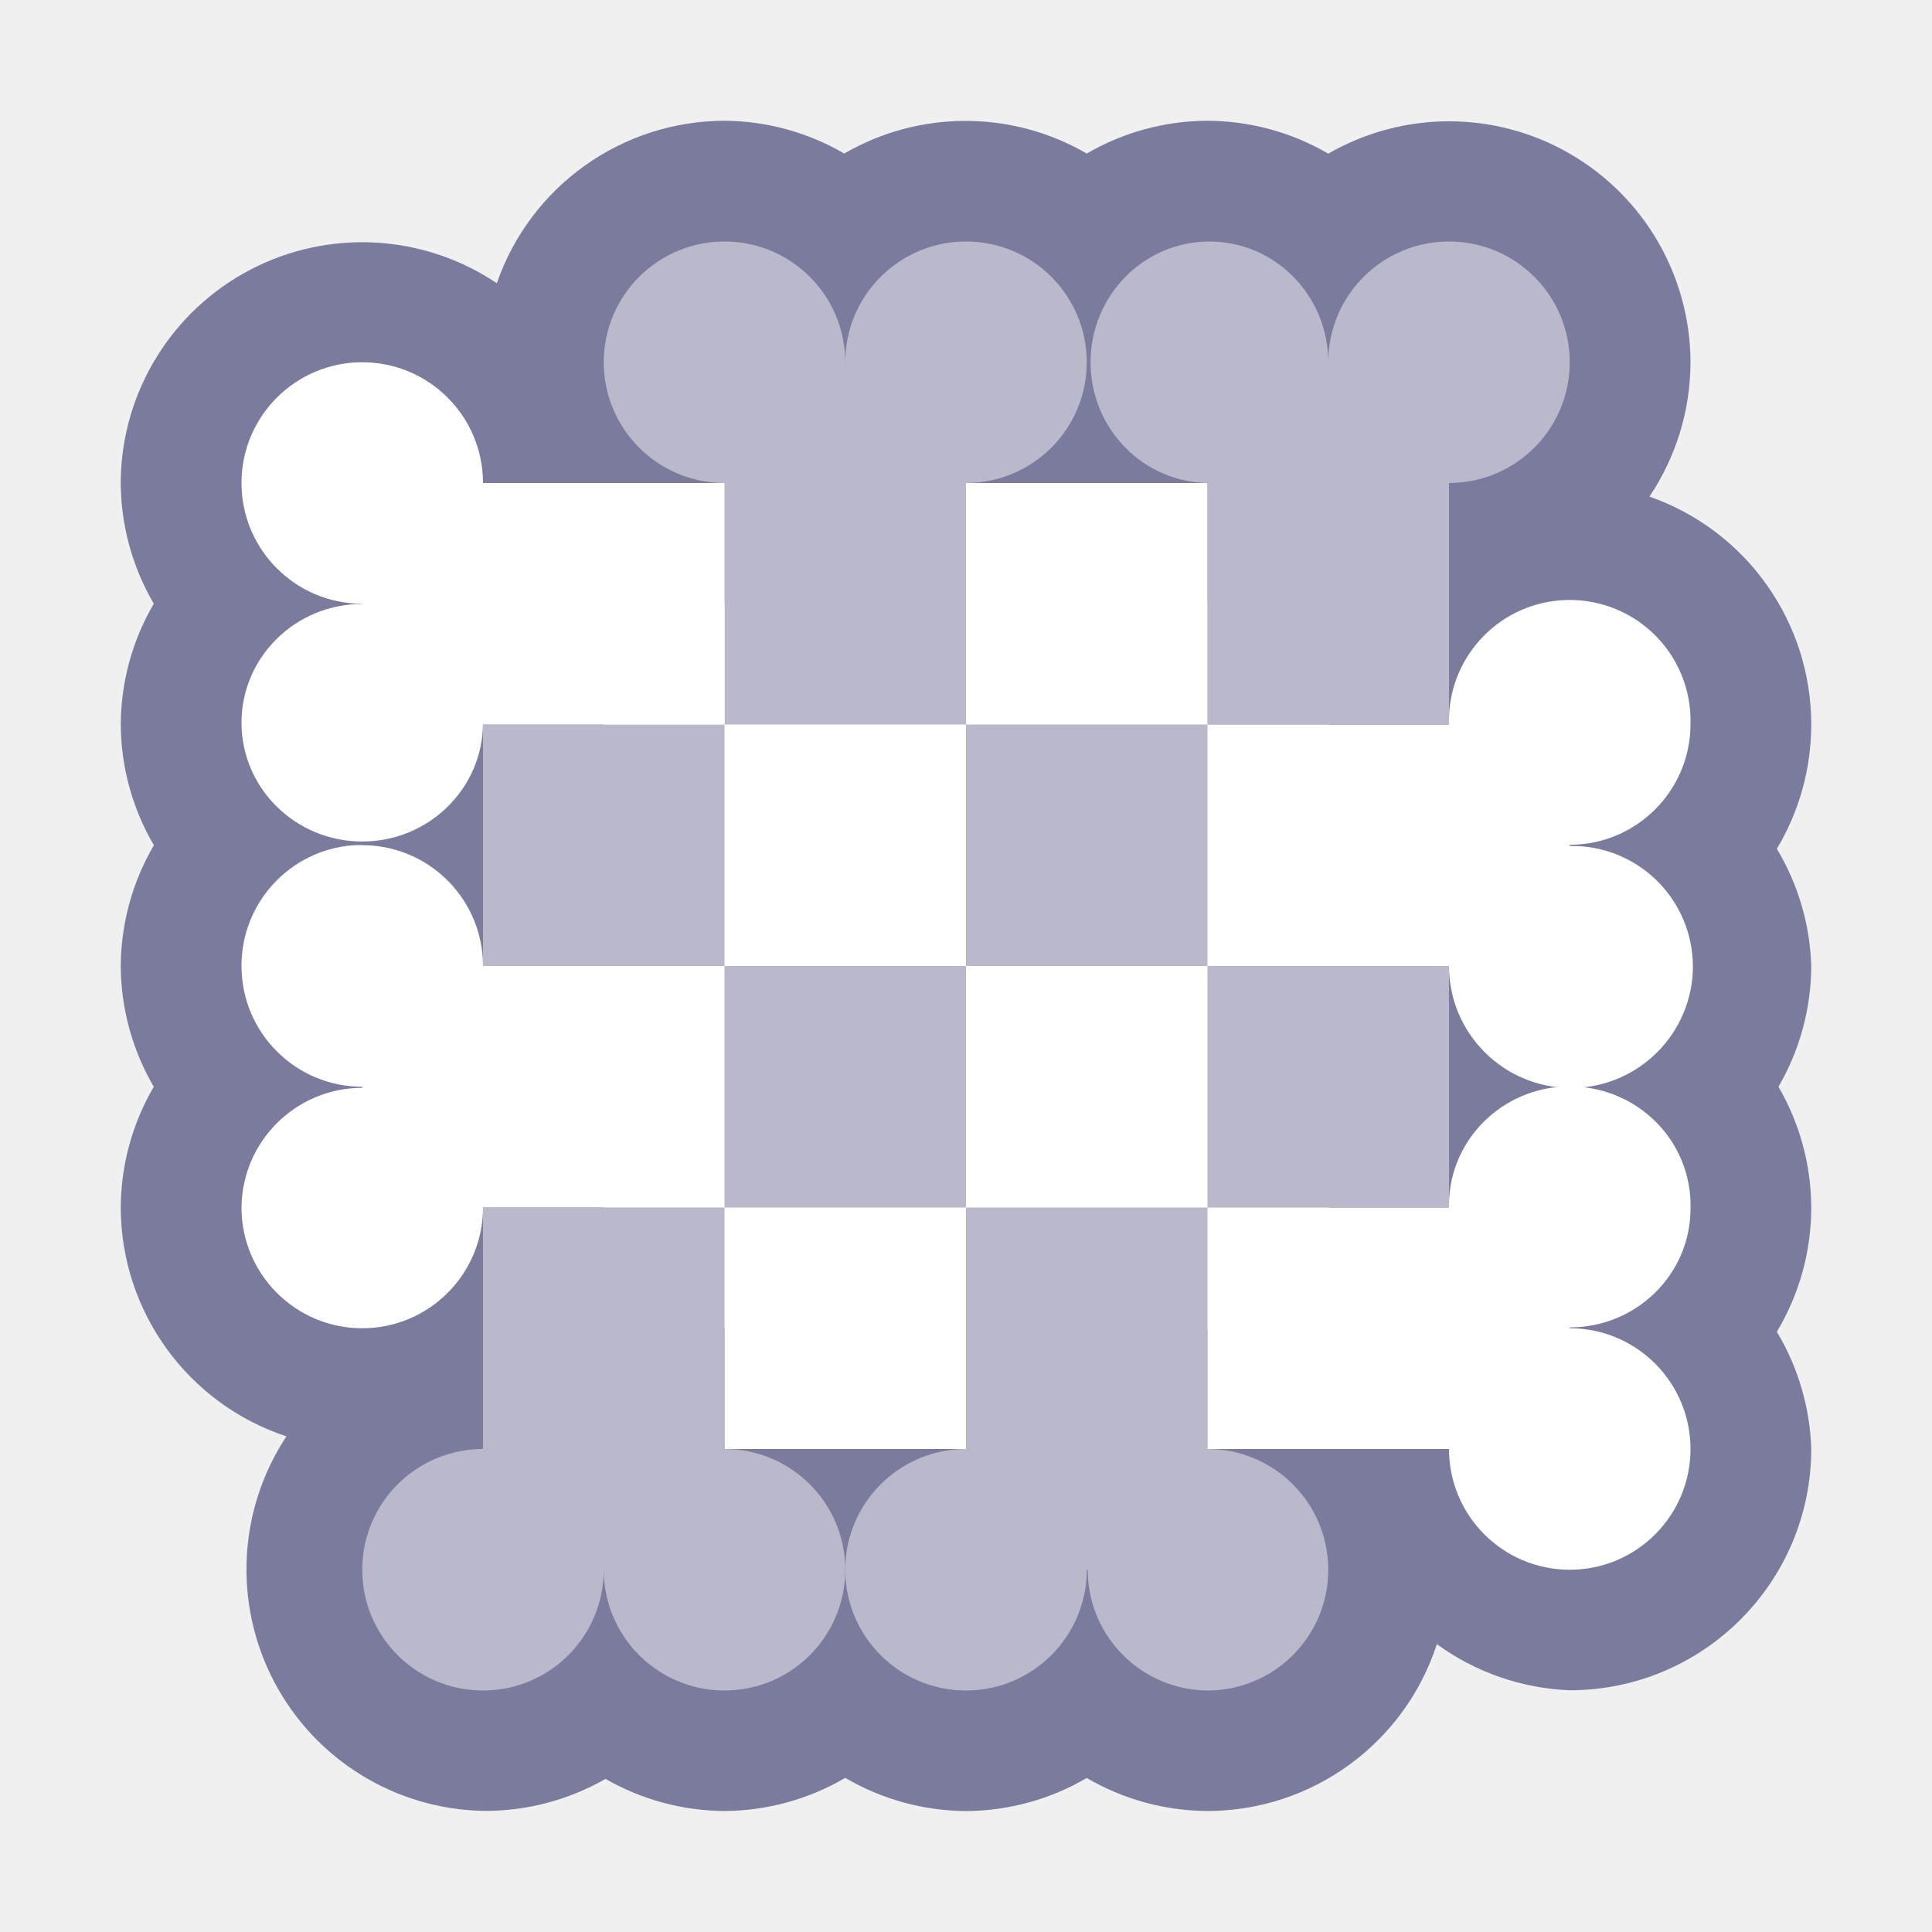
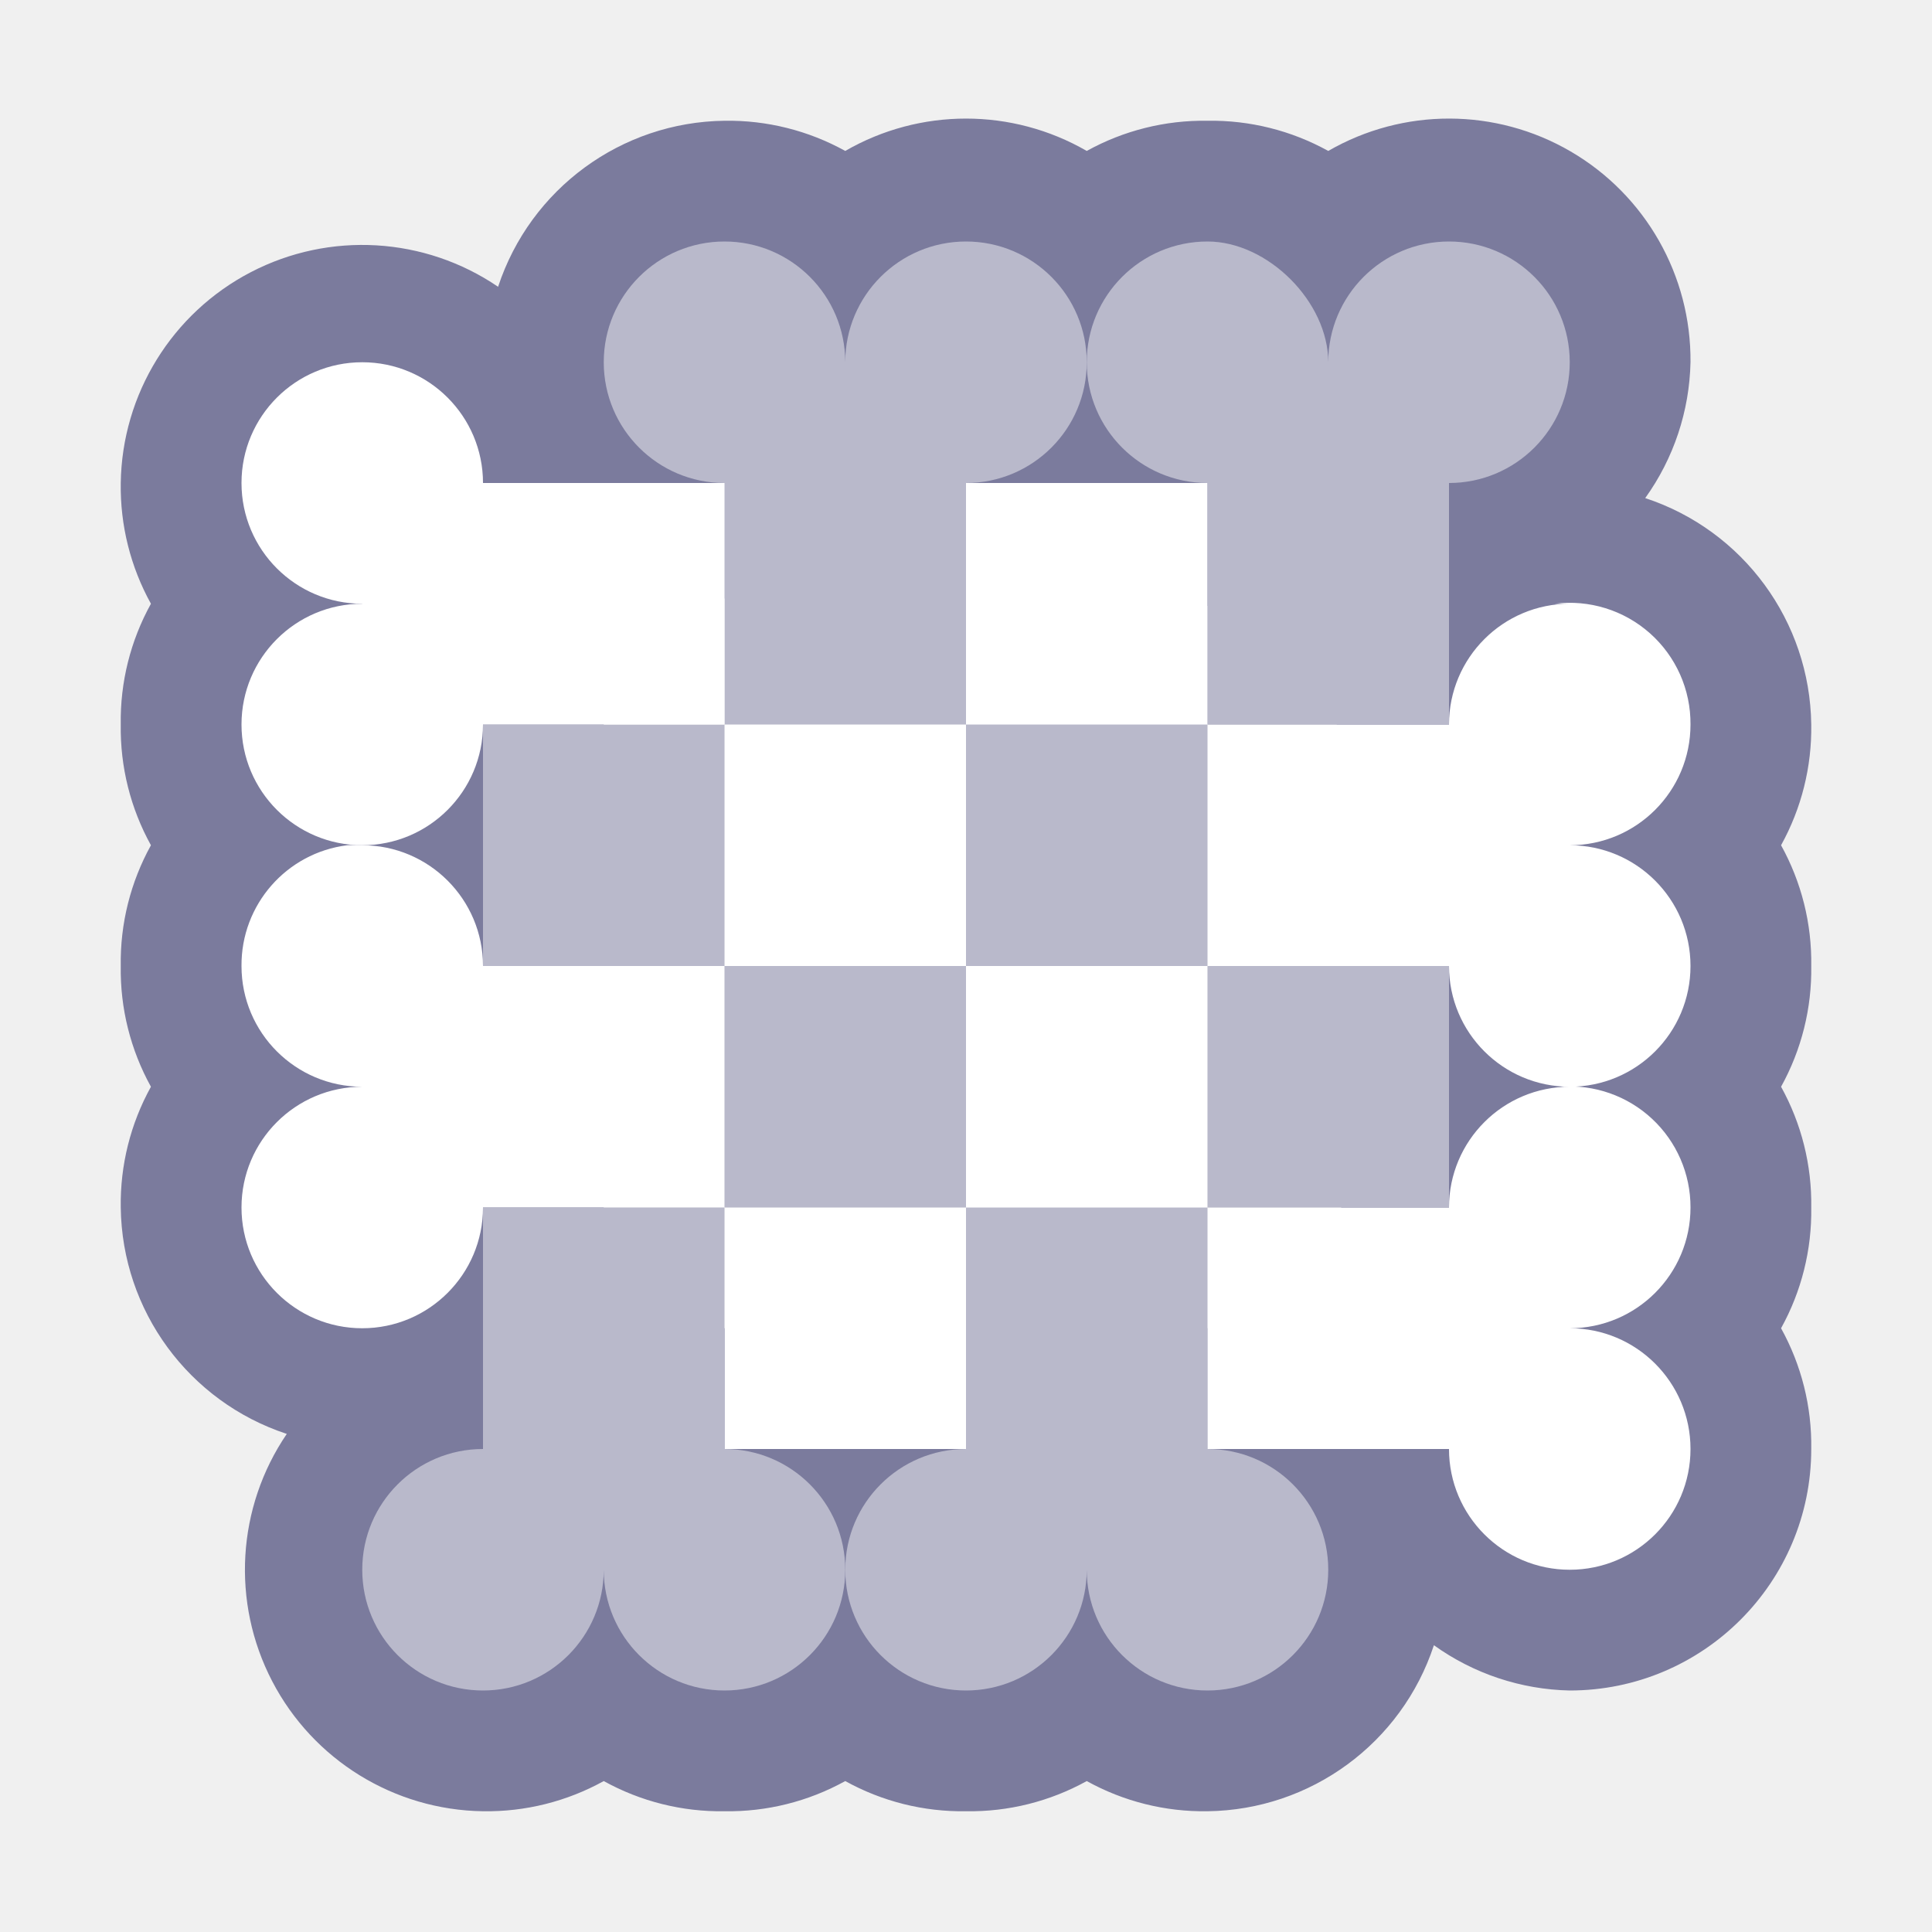
<svg xmlns="http://www.w3.org/2000/svg" width="32" height="32">
-   <path d="M12 2a4 4 0 0 0-3.771 2.691A4 4 0 0 0 2 7.94a4 4 0 0 0 .547 2.059A4 4 0 0 0 2 12a4 4 0 0 0 .549 2A4 4 0 0 0 2 16a4 4 0 0 0 .547 2A4 4 0 0 0 2 20a4 4 0 0 0 2.744 3.791 4 4 0 0 0 3.262 6.203 4 4 0 0 0 2.023-.53 4 4 0 0 0 1.971.532 4 4 0 0 0 2-.549 4 4 0 0 0 2 .55 4 4 0 0 0 2-.548 4 4 0 0 0 2 .547 4 4 0 0 0 3.799-2.764 4 4 0 0 0 2.2.764A4 4 0 0 0 30 24a4 4 0 0 0-.57-1.941A4 4 0 0 0 30 20a4 4 0 0 0-.543-2A4 4 0 0 0 30 16a4 4 0 0 0-.57-1.941A4 4 0 0 0 30 12a4 4 0 0 0-2.68-3.775A4 4 0 0 0 28 6a4 4 0 0 0-6-3.455A4 4 0 0 0 20 2a4 4 0 0 0-2 .543 4 4 0 0 0-4.016 0A4 4 0 0 0 12 2zM9.771 9.305A4 4 0 0 0 14 9.46a4 4 0 0 0 4 0 4 4 0 0 0 4 0 4 4 0 0 0 .691.305 4 4 0 0 0-.132 4.27 4 4 0 0 0 .033 3.876 4 4 0 0 0-.033 4.123 4 4 0 0 0-.258.693A4 4 0 0 0 20 22a4 4 0 0 0-2 .543A4 4 0 0 0 16 22a4 4 0 0 0-1.988.543A4 4 0 0 0 12 22a4 4 0 0 0-1.969.53 4 4 0 0 0-.707-.32A4 4 0 0 0 10 20a4 4 0 0 0-.54-2 4 4 0 0 0 .54-2 4 4 0 0 0-.547-2A4 4 0 0 0 10 12a4 4 0 0 0-.543-2.01 4 4 0 0 0 .314-.685z" style="stroke:none;fill-rule:nonzero;fill:#7b7b9d;fill-opacity:1" />
-   <path d="M25.846 9.943A2 2 0 0 0 24 12h-4v4h4a2 2 0 1 0 4.04 0A2 2 0 0 0 26 14.012v-.02A2 2 0 0 0 28 12a2 2 0 0 0-2.15-2.057z" style="stroke:none;fill-rule:nonzero;fill:#fff;fill-opacity:1" />
-   <path d="M20.031 4a1.968 2 0 1 0 0 4C21.12 8 22 7.103 22 6a2 2 0 1 0 4 0 2 2 0 0 0-4 0c0-1.104-.88-2-1.969-2zM20 8v4h4V8h-4z" style="fill:#b9b9cb;fill-opacity:1;fill-rule:nonzero;stroke:none;stroke-width:1" />
-   <path d="M6.07 14a2 2 0 0 0-.218 0A2 2 0 0 0 4 16a2 2 0 0 0 2 2v.018A2 2 0 0 0 4 20a2 2 0 1 0 4 0h4v-4H8a2 2 0 0 0-1.926-2zm19.776 4A2 1.968 0 0 0 24 20h-4v4h4a2 2 0 0 0 2 2 2 2 0 0 0 2-2 2 2 0 0 0-2-2v-.014a2 1.967 0 0 0 2-1.96A2 1.968 0 0 0 25.85 18z" style="fill:#fff;fill-opacity:1;fill-rule:nonzero;stroke:none;stroke-width:1" />
+   <path d="M12 2a4 4 0 0 0-3.75 2.75A4 4 0 0 0 2 8a4 4 0 0 0 .5 2A4 4 0 0 0 2 12a4 4 0 0 0 .5 2A4 4 0 0 0 2 16a4 4 0 0 0 .5 2A4 4 0 0 0 2 20a4 4 0 0 0 2.75 3.75 4 4 0 0 0 3.25 6.25 4 4 0 0 0 2-.5 4 4 0 0 0 2 .5 4 4 0 0 0 2-.5 4 4 0 0 0 2 .5 4 4 0 0 0 2-.5 4 4 0 0 0 2 .5 4 4 0 0 0 3.75-2.75 4 4 0 0 0 2.25.75A4 4 0 0 0 30 24a4 4 0 0 0-.5-2A4 4 0 0 0 30 20a4 4 0 0 0-.5-2A4 4 0 0 0 30 16a4 4 0 0 0-.5-2A4 4 0 0 0 30 12a4 4 0 0 0-2.75-3.75A4 4 0 0 0 28 6a4 4 0 0 0-6-3.5A4 4 0 0 0 20 2a4 4 0 0 0-2 .5 4 4 0 0 0-4 0A4 4 0 0 0 12 2zM10 9.25A4 4 0 0 0 14 9.5a4 4 0 0 0 4 0 4 4 0 0 0 4 0 4 4 0 0 0 .75.25 4 4 0 0 0-0 4.25 4 4 0 0 0 0 4 4 4 0 0 0-0 4 4 4 0 0 0-.25.75A4 4 0 0 0 20 22a4 4 0 0 0-2 .5A4 4 0 0 0 16 22a4 4 0 0 0-2 .5A4 4 0 0 0 12 22a4 4 0 0 0-2 .5 4 4 0 0 0-.75-.25A4 4 0 0 0 10 20a4 4 0 0 0-.5-2 4 4 0 0 0 .5-2 4 4 0 0 0-.5-2A4 4 0 0 0 10 12a4 4 0 0 0-.5-2 4 4 0 0 0 .25-.75z" style="stroke:none;fill-rule:nonzero;fill:#7b7b9d;fill-opacity:1" />
+   <path d="M26 10A2 2 0 0 0 24 12h-4v4h4a2 2 0 1 0 4 0A2 2 0 0 0 26 14v-0A2 2 0 0 0 28 12a2 2 0 0 0-2.25-2z" style="stroke:none;fill-rule:nonzero;fill:#fff;fill-opacity:1" />
+   <path d="M20 4a2 2 0 1 0 0 4C21 8 22 7 22 6a2 2 0 1 0 4 0 2 2 0 0 0-4 0c0-1-1-2-2-2zM20 8v4h4V8h-4z" style="fill:#b9b9cb;fill-opacity:1;fill-rule:nonzero;stroke:none;stroke-width:1" />
+   <path d="M6 14a2 2 0 0 0-.25 0A2 2 0 0 0 4 16a2 2 0 0 0 2 2v0A2 2 0 0 0 4 20a2 2 0 1 0 4 0h4v-4H8a2 2 0 0 0-2-2zm20 4A2 2 0 0 0 24 20h-4v4h4a2 2 0 0 0 2 2 2 2 0 0 0 2-2 2 2 0 0 0-2-2v-0a2 2 0 0 0 2-2A2 2 0 0 0 25.85 18z" style="fill:#fff;fill-opacity:1;fill-rule:nonzero;stroke:none;stroke-width:1" />
  <path d="M12 8h8v16h-8Zm0 0" style="stroke:none;fill-rule:nonzero;fill:#fff;fill-opacity:1" />
-   <path d="M12 4a2 2 0 1 0 0 4v4h4V8a2 2 0 0 0 2-2 2 2 0 0 0-4 0 2 2 0 0 0-2-2zm4 8v4h4v-4h-4zm0 4h-4v4h4v-4zm-4 0v-4H8v4h4zm8-10v6h4V6h-4zm0 10v4h4v-4h-4zm-4 4v4a2 2 0 0 0 0 4 2 2 0 0 0 2-2h.016A2 2 0 0 0 20 28a2 2 0 1 0 0-4v-4h-4z" style="stroke:none;fill-rule:nonzero;fill:#b9b9cb;fill-opacity:1" />
+   <path d="M12 4a2 2 0 1 0 0 4v4h4V8a2 2 0 0 0 2-2 2 2 0 0 0-4 0 2 2 0 0 0-2-2zm4 8v4h4v-4h-4zm0 4h-4v4h4v-4zm-4 0v-4H8v4h4zm8-10v6h4V6h-4zm0 10v4h4v-4h-4zm-4 4v4a2 2 0 0 0 0 4 2 2 0 0 0 2-2h0A2 2 0 0 0 20 28a2 2 0 1 0 0-4v-4h-4z" style="stroke:none;fill-rule:nonzero;fill:#b9b9cb;fill-opacity:1" />
  <path d="M6 8h6v4H6Zm0 0" style="stroke:none;fill-rule:nonzero;fill:#fff;fill-opacity:1" />
  <path d="M8 8a2 2 0 1 1-4 0 2 2 0 0 1 4 0Zm0 0" style="fill:#fff;fill-opacity:1;fill-rule:nonzero;stroke:none;stroke-width:1" />
-   <path d="M8 11.97a2 1.968 0 1 1-4 0 2 1.967 0 1 1 4 0zm0 0" style="fill:#fff;fill-opacity:1;fill-rule:nonzero;stroke:none;stroke-width:1" />
+   <path d="M8 12a2 2 0 1 1-4 0 2 2 0 1 1 4 0zm0 0" style="fill:#fff;fill-opacity:1;fill-rule:nonzero;stroke:none;stroke-width:1" />
  <path d="M8 20v4a2 2 0 0 0 0 4 2 2 0 0 0 2-2 2 2 0 0 0 2 2 2 2 0 0 0 0-4v-4H8z" style="fill:#b9b9cb;fill-opacity:1;fill-rule:nonzero;stroke:none;stroke-width:1" />
</svg>
